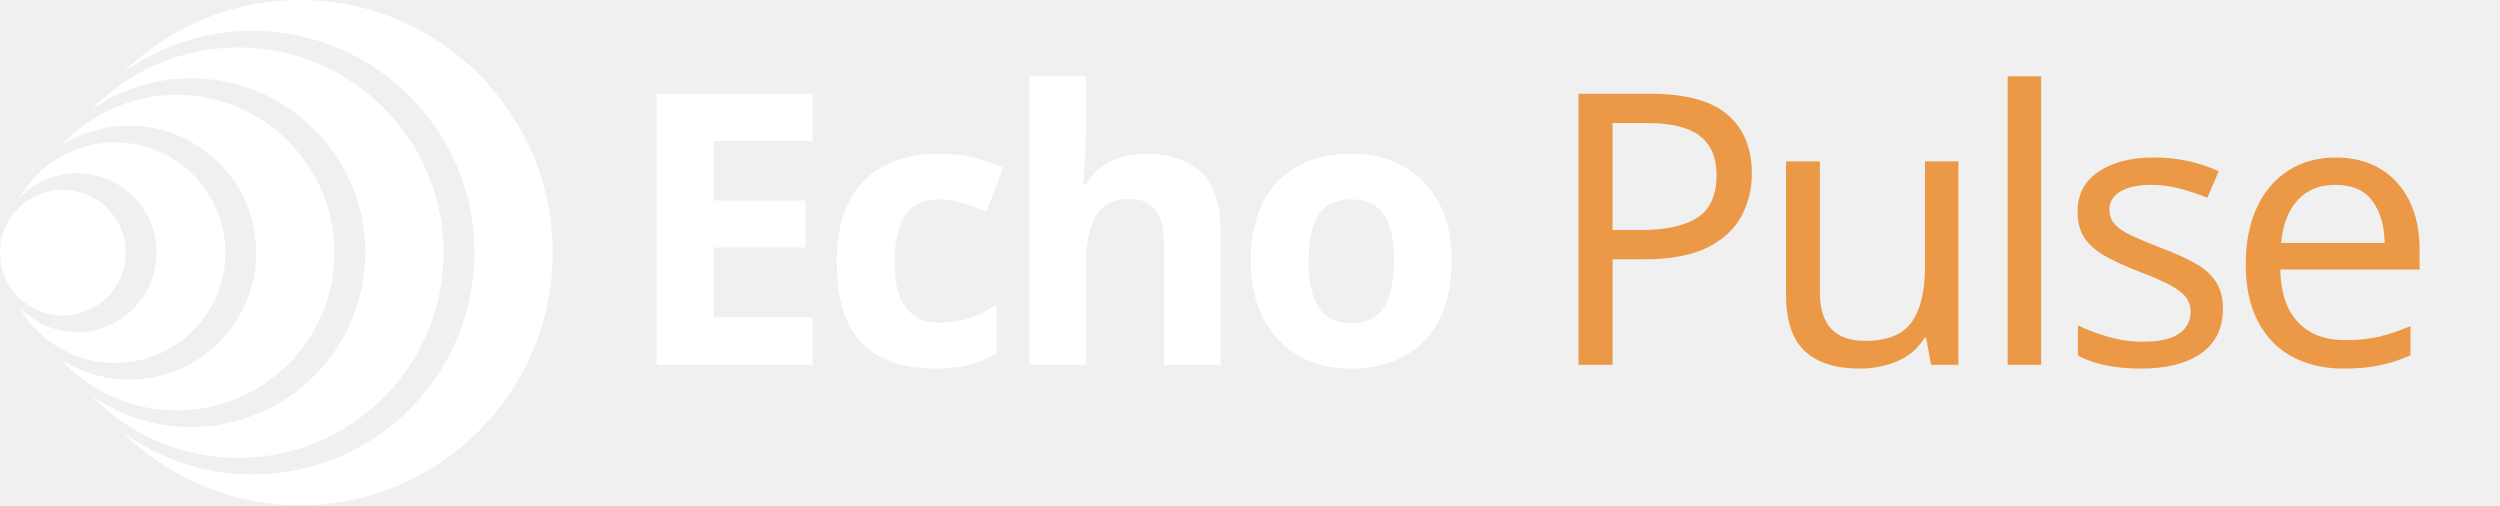
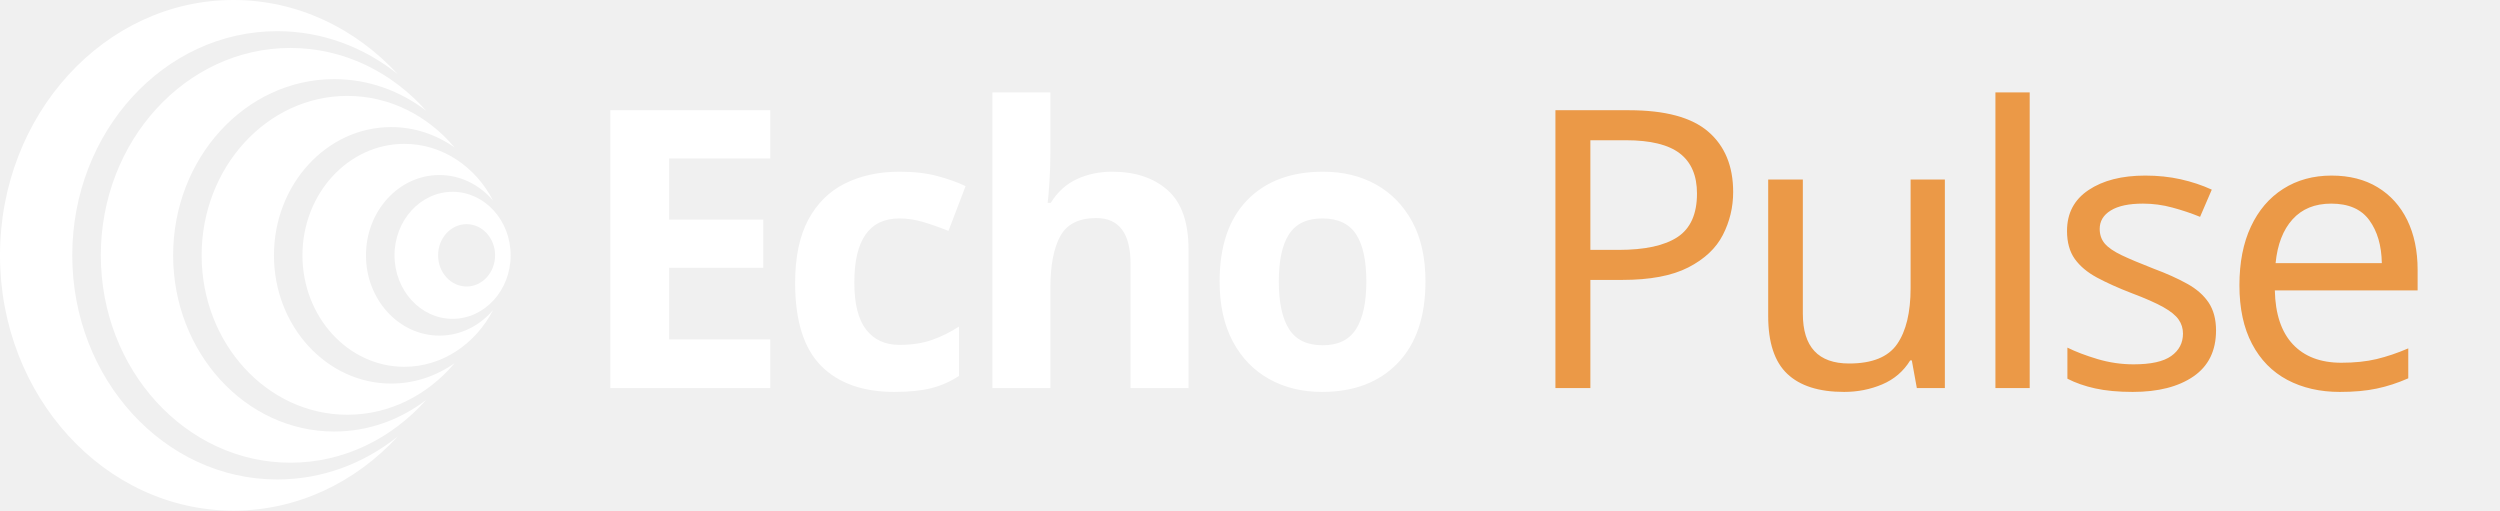
- <svg xmlns="http://www.w3.org/2000/svg" id="Layer_1" data-name="Layer 1" viewBox="0 0 526.93 106.5">
+ <svg xmlns="http://www.w3.org/2000/svg" id="Layer_1" data-name="Layer 1" viewBox="0 0 514.05 105">
  <defs>
    <style>
      .cls-1, .cls-2 {
        fill: #fff;
      }

      .cls-2 {
        font-family: MontserratRoman-Bold, Montserrat;
        font-variation-settings: 'wght' 700;
        font-weight: 700;
      }

      .cls-2, .cls-3, .cls-4 {
        isolation: isolate;
      }

      .cls-2, .cls-4 {
        font-size: 80px;
        letter-spacing: -.04em;
      }

      .cls-4 {
        fill: #eb9947;
        font-family: MontserratRoman-Light, Montserrat;
        font-variation-settings: 'wght' 300;
        font-weight: 300;
      }
    </style>
  </defs>
  <g>
-     <path class="cls-1" d="m116.5,53.25c0,29.36-23.89,53.25-53.25,53.25-14.6,0-27.85-5.91-37.48-15.46,7.72,5.64,17.22,8.96,27.48,8.96,25.78,0,46.75-20.97,46.75-46.75S79.03,6.5,53.25,6.5c-10.26,0-19.76,3.32-27.48,8.96C35.4,5.91,48.65,0,63.25,0c29.36,0,53.25,23.89,53.25,53.25Z" />
-     <path class="cls-1" d="m93.5,53.25c0,23.85-19.4,43.25-43.25,43.25-12.14,0-23.12-5.02-30.99-13.1,5.95,4.16,13.19,6.6,20.99,6.6,20.26,0,36.75-16.49,36.75-36.75S60.51,16.5,40.25,16.5c-7.8,0-15.04,2.44-20.99,6.6,7.87-8.08,18.85-13.1,30.99-13.1,23.85,0,43.25,19.4,43.25,43.25Z" />
-     <path class="cls-1" d="m70.5,53.25c0,18.33-14.92,33.25-33.25,33.25-9.66,0-18.38-4.15-24.47-10.76,4.17,2.69,9.14,4.26,14.47,4.26,14.75,0,26.75-12,26.75-26.75s-12-26.75-26.75-26.75c-5.33,0-10.3,1.57-14.47,4.26,6.09-6.61,14.81-10.76,24.47-10.76,18.33,0,33.25,14.92,33.25,33.25Z" />
-     <path class="cls-1" d="m47.5,53.25c0,12.82-10.43,23.25-23.25,23.25-8.67,0-16.25-4.77-20.24-11.83,3.05,3.28,7.41,5.33,12.24,5.33,9.24,0,16.75-7.51,16.75-16.75s-7.51-16.75-16.75-16.75c-4.83,0-9.19,2.05-12.24,5.33,3.99-7.06,11.57-11.83,20.24-11.83,12.82,0,23.25,10.43,23.25,23.25Z" />
-     <path class="cls-1" d="m26.5,53.25c0,7.31-5.94,13.25-13.25,13.25S0,60.56,0,53.25s5.94-13.25,13.25-13.25,13.25,5.94,13.25,13.25Z" />
+     <path class="cls-1" d="m47.99,0c13.16,0,25.1,5.83,33.78,15.24-6.96-5.56-15.52-8.83-24.77-8.83-23.24,0-42.14,20.67-42.14,46.09,0,25.42,18.9,46.09,42.14,46.09,9.25,0,17.81-3.27,24.77-8.83-8.68,9.42-20.62,15.24-33.78,15.24C21.53,105,0,81.45,0,52.5S21.53,0,47.99,0Z" />
+     <path class="cls-1" d="m59.71,9.86c10.94,0,20.84,4.95,27.93,12.92-5.36-4.1-11.89-6.51-18.92-6.51-18.26,0-33.12,16.26-33.12,36.23,0,19.97,14.86,36.23,33.12,36.23,7.03,0,13.56-2.41,18.92-6.51-7.09,7.97-16.99,12.92-27.93,12.92-21.5,0-38.98-19.13-38.98-42.64S38.21,9.86,59.71,9.86Z" />
+     <path class="cls-1" d="m71.43,19.72c8.71,0,16.57,4.09,22.05,10.61-3.76-2.65-8.24-4.2-13.04-4.2-13.29,0-24.11,11.83-24.11,26.37,0,14.54,10.82,26.37,24.11,26.37,4.8,0,9.28-1.55,13.04-4.2-5.49,6.52-13.35,10.61-22.05,10.61-16.52,0-29.97-14.71-29.97-32.78,0-18.07,13.45-32.78,29.97-32.78Z" />
+     <path class="cls-1" d="m83.14,29.58c7.81,0,14.65,4.7,18.24,11.66-2.75-3.23-6.68-5.25-11.03-5.25-8.33,0-15.1,7.4-15.1,16.51s6.77,16.51,15.1,16.51c4.35,0,8.28-2.02,11.03-5.25-3.6,6.96-10.43,11.66-18.24,11.66-11.55,0-20.95-10.28-20.95-22.92s9.4-22.92,20.95-22.92Z" />
+     <path class="cls-1" d="m93.06,39.44c-6.59,0-11.94,5.86-11.94,13.06s5.35,13.06,11.94,13.06,11.94-5.86,11.94-13.06-5.35-13.06-11.94-13.06Zm2.88,19.47c-3.23,0-5.86-2.87-5.86-6.41s2.63-6.41,5.86-6.41,5.86,2.87,5.86,6.41-2.63,6.41-5.86,6.41Z" />
  </g>
  <g class="cls-3">
-     <text class="cls-2" transform="translate(131.17 76.89)">
+     <text class="cls-2" transform="translate(118.3 79.79)">
      <tspan x="0" y="0">Echo</tspan>
    </text>
-     <text class="cls-4" transform="translate(324.93 76.89)">
+     <text class="cls-4" transform="translate(312.06 79.79)">
      <tspan x="0" y="0">Pulse</tspan>
    </text>
  </g>
</svg>
